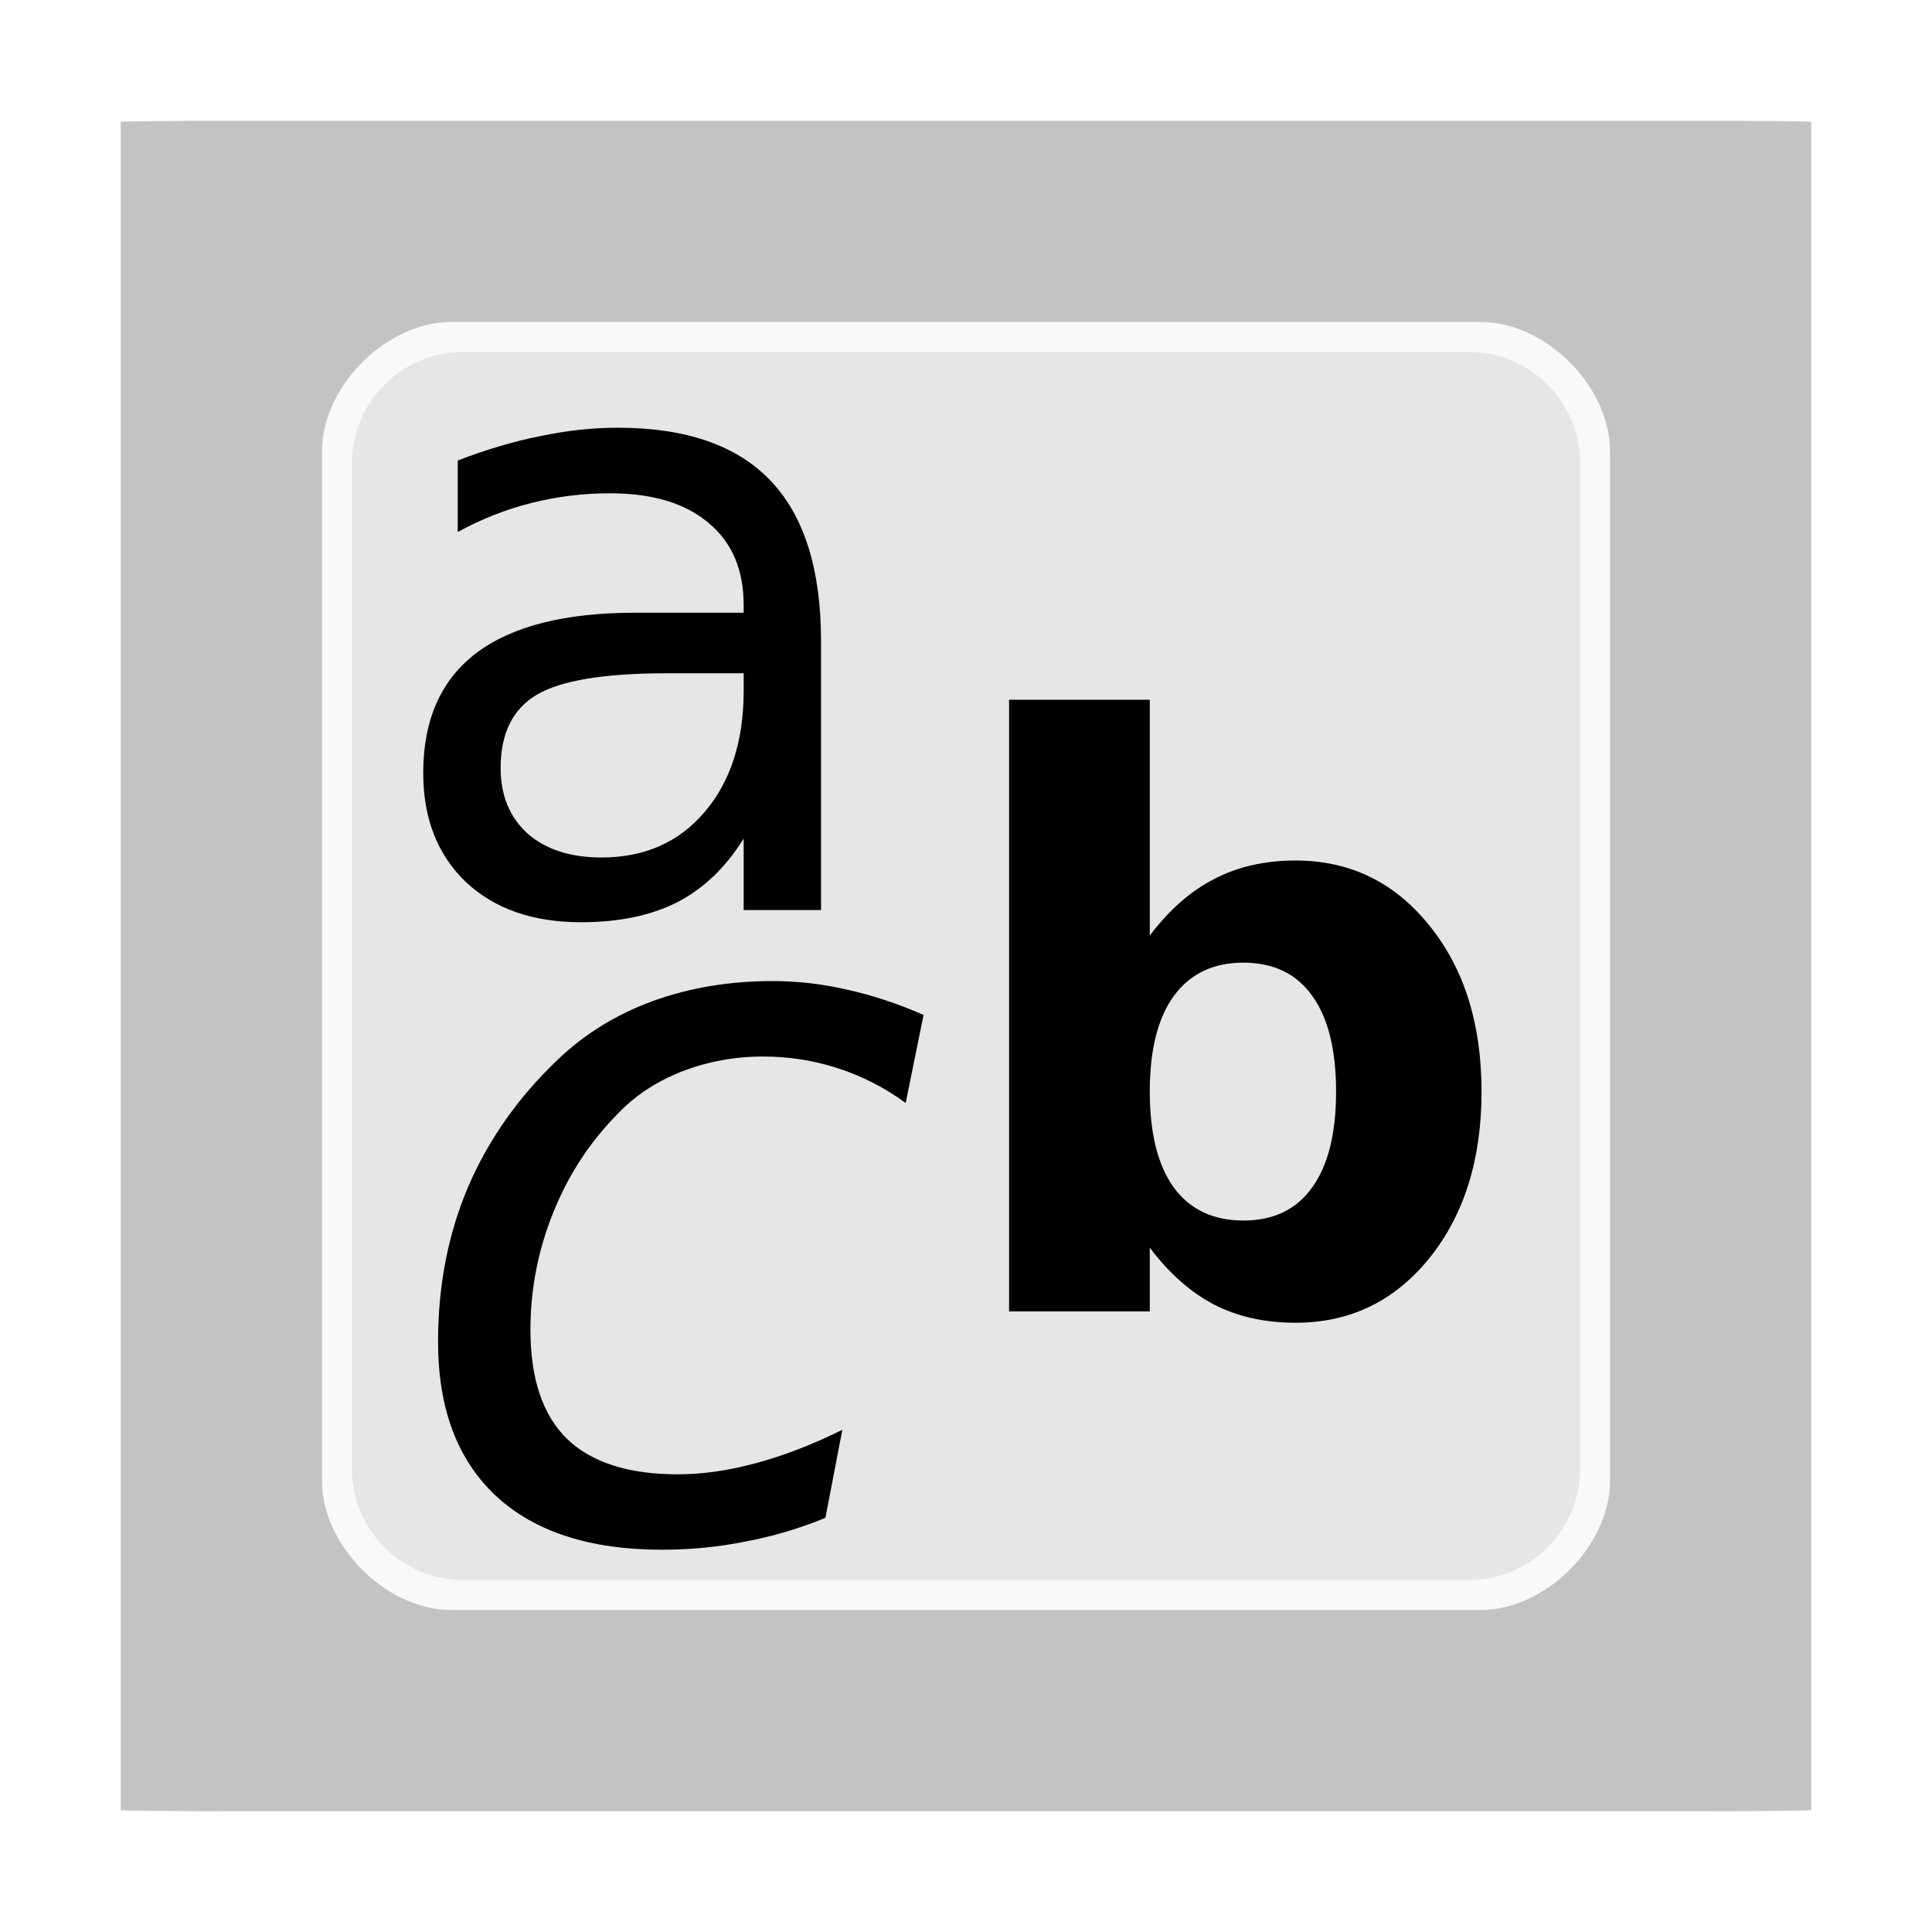
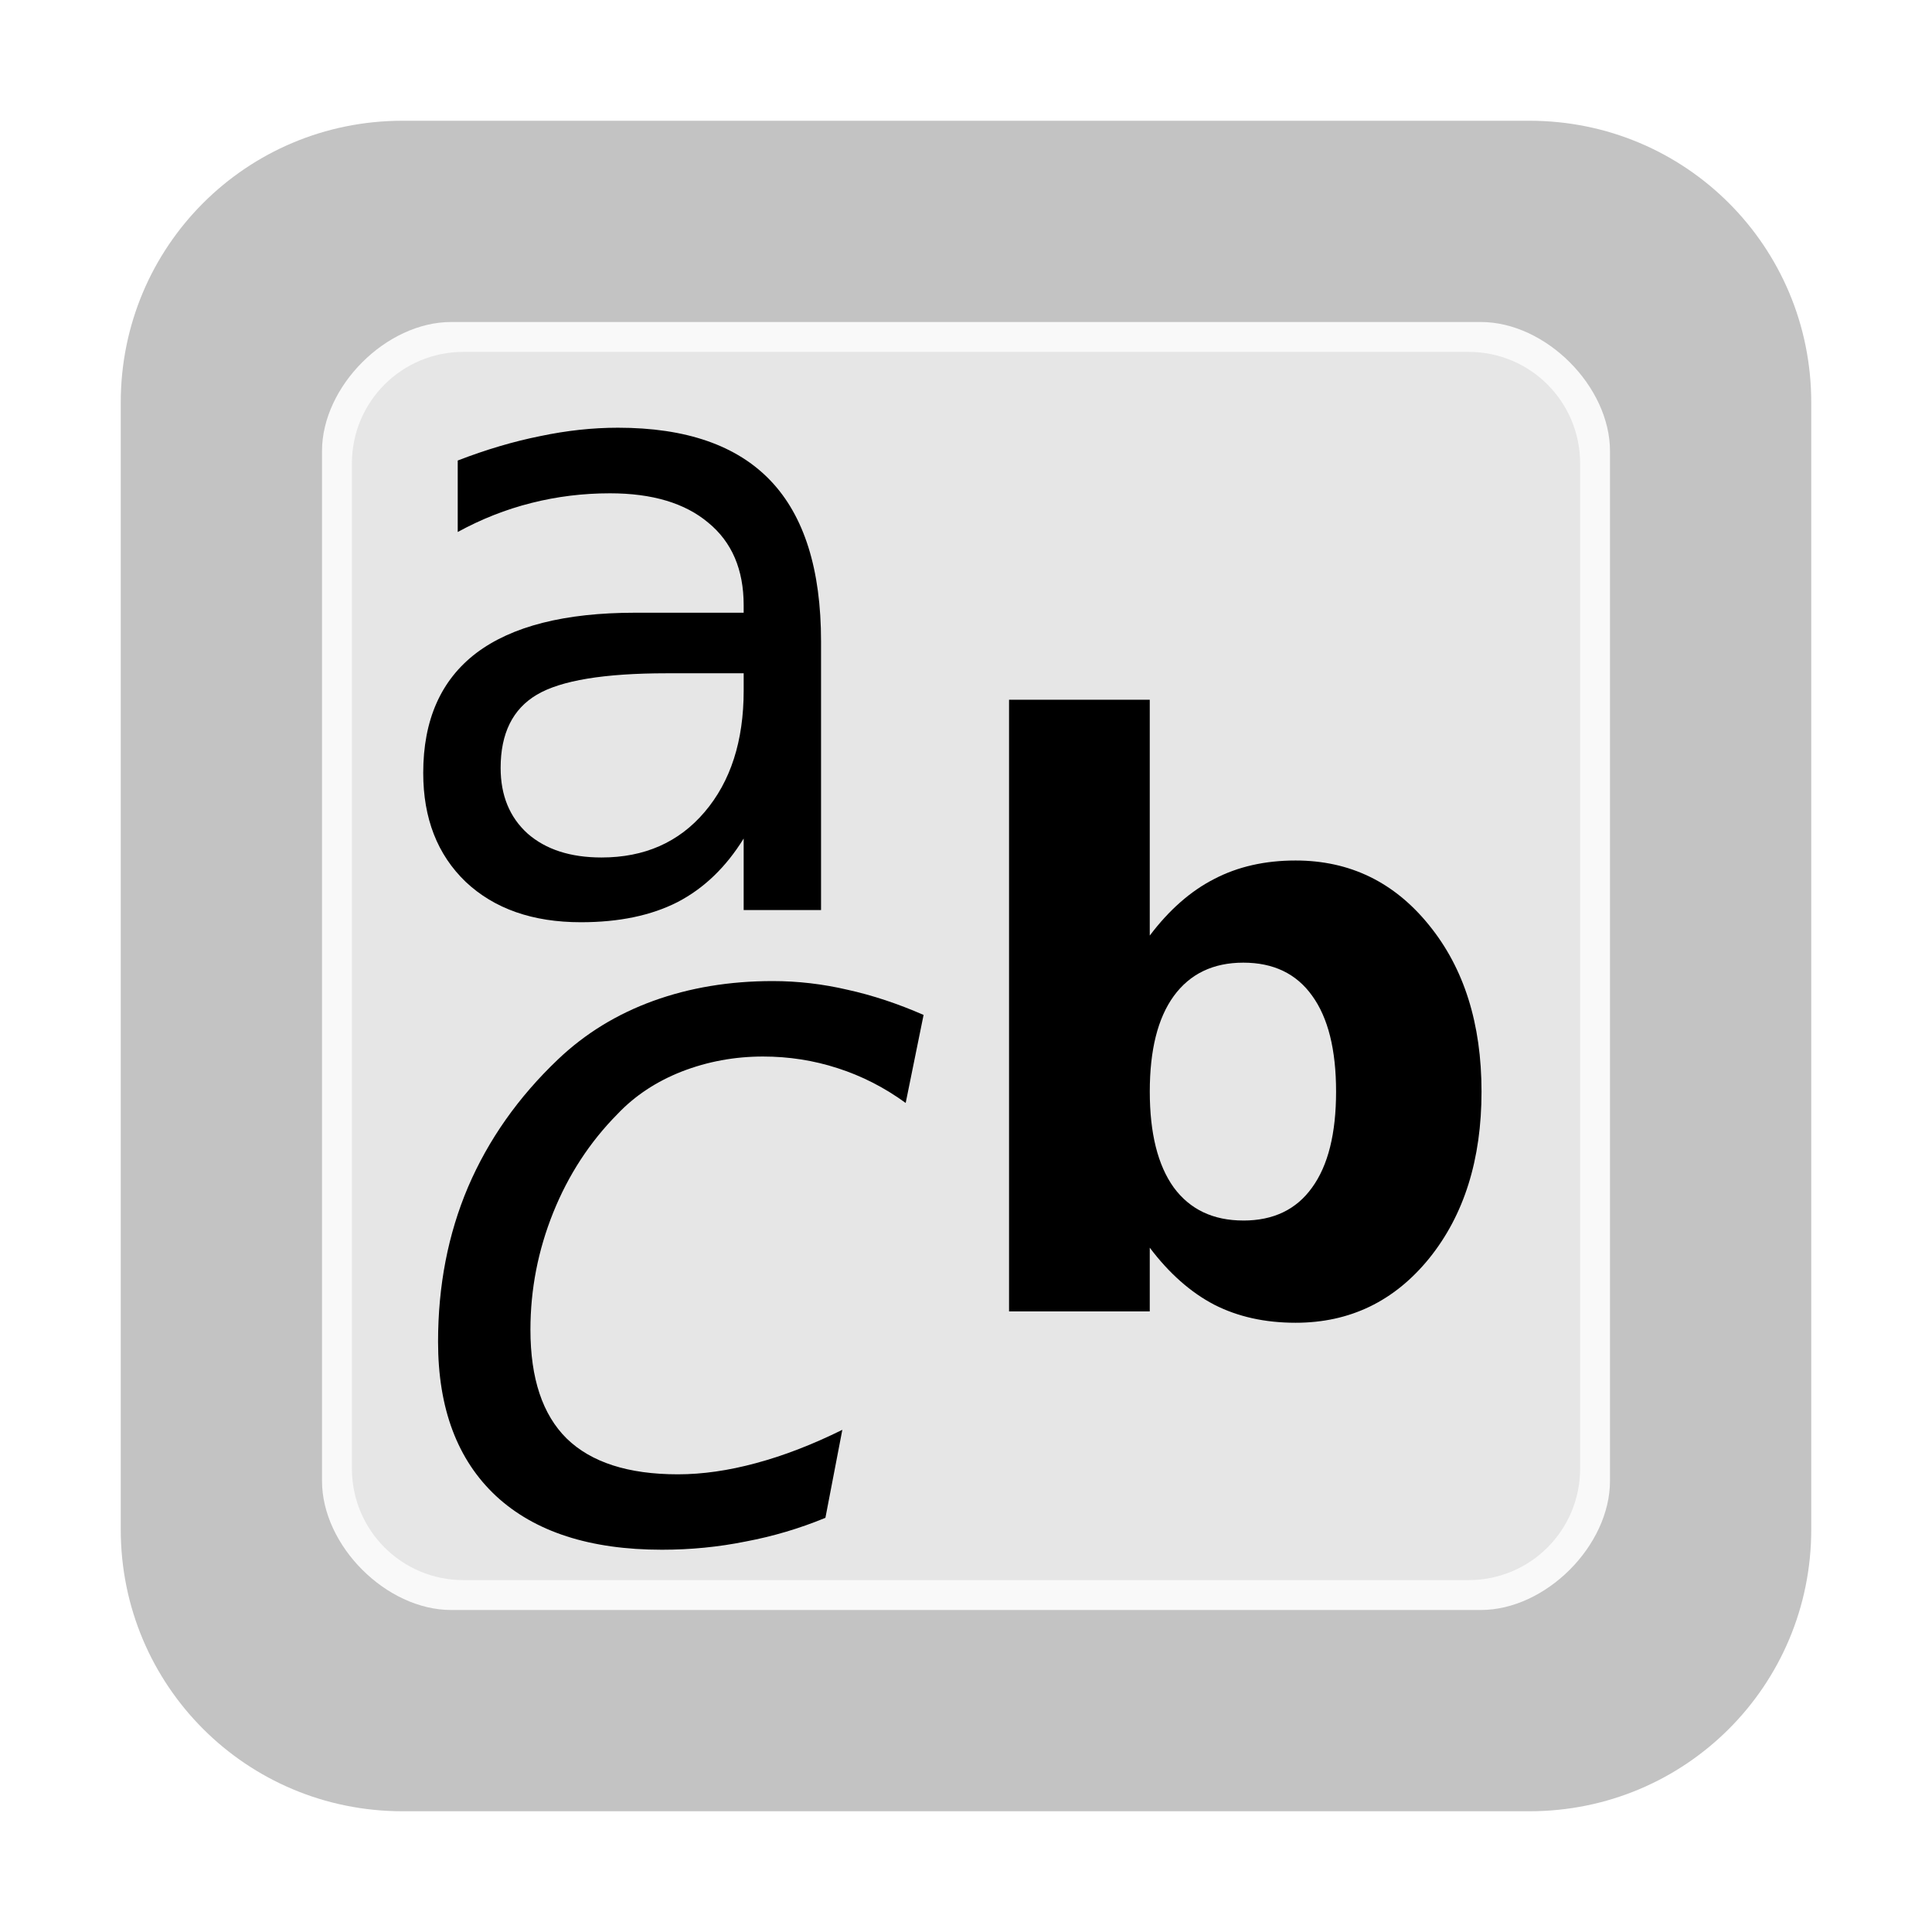
<svg xmlns="http://www.w3.org/2000/svg" width="96" version="1.0" height="96">
-   <g style="text-align:start;stroke:none" id="g14">
-     <rect width="84" x="6" y="6" rx="6" height="84" ry="0.057" style="fill:#c3c3c3" id="rect2419" />
-     <path style="fill:#f9f9f9" id="rect3043" d="m 80,22.418 0,51.164 C 80,76.805 76.805,80 73.582,80 L 22.418,80 C 19.195,80 16,76.805 16,73.582 L 16,22.418 C 16,19.195 19.195,16 22.418,16 l 51.164,0 C 76.805,16 80,19.195 80,22.418 Z" />
-     <path style="fill:#e6e6e6" id="rect3813" d="m 78.516,23.033 0,49.934 c 0,3.074 -2.475,5.548 -5.548,5.548 h -49.934 c -3.074,0 -5.548,-2.475 -5.548,-5.548 v -49.934 c 0,-3.074 2.475,-5.548 5.548,-5.548 h 49.934 c 3.074,0 5.548,2.475 5.548,5.548 z " />
-     <g style="line-height:125%;letter-spacing:0" id="g19" transform="translate(0,2)">
-       <path style="font-family:'DejaVu Sans'" id="path3693" d="m 33.13,31.455 c -3.106,1.1e-05 -5.259,0.355 -6.457,1.066 -1.198,0.71 -1.797,1.922 -1.797,3.636 -6e-06,1.365 0.446,2.452 1.337,3.26 0.905,0.794 2.131,1.191 3.678,1.191 2.131,1e-06 3.838,-0.752 5.119,-2.257 1.295,-1.518 1.943,-3.531 1.943,-6.039 v -0.857 h -3.824 m 7.668,-1.588 0,13.352 -3.845,0 0,-3.552 c -0.878,1.421 -1.971,2.473 -3.281,3.155 -1.309,0.669 -2.911,1.003 -4.806,1.003 -2.396,-1e-06 -4.304,-0.669 -5.725,-2.006 -1.407,-1.351 -2.11,-3.155 -2.11,-5.412 -3e-06,-2.633 0.878,-4.618 2.633,-5.955 1.769,-1.337 4.402,-2.006 7.898,-2.006 h 5.391 v -0.376 c -1.9e-05,-1.769 -0.585,-3.134 -1.755,-4.095 -1.156,-0.975 -2.786,-1.463 -4.889,-1.463 -1.337,1.9e-05 -2.64,0.16 -3.907,0.481 -1.268,0.32 -2.487,0.801 -3.657,1.442 v -3.552 c 1.407,-0.543 2.772,-0.947 4.095,-1.212 1.323,-0.279 2.612,-0.418 3.866,-0.418 3.385,2.4e-05 5.913,0.878 7.585,2.633 1.672,1.755 2.507,4.416 2.507,7.982" />
-       <g style="font-family:'Bitstream Vera Sans';word-spacing:0" id="g22">
-         <g style="font-weight:bold;font-size:40px" id="text4156">
-           <path id="path4157" d="m 61.78,58.648 q 2.246,0 3.418,-1.641 1.191,-1.641 1.191,-4.766 0,-3.125 -1.191,-4.766 -1.172,-1.641 -3.418,-1.641 -2.246,0 -3.457,1.66 -1.191,1.641 -1.191,4.746 0,3.105 1.191,4.766 1.211,1.641 3.457,1.641 z  m -4.648,-14.16 q 1.445,-1.914 3.203,-2.812 1.758,-0.918 4.043,-0.918 4.043,0 6.641,3.223 2.598,3.203 2.598,8.262 0,5.059 -2.598,8.281 -2.598,3.203 -6.641,3.203 -2.285,0 -4.043,-0.898 -1.758,-0.918 -3.203,-2.832 v 3.164 h -6.992 v -30.391 h 6.992 v 11.719 z " />
-         </g>
-         <g style="font-style:oblique;font-size:49.209px" id="text4160">
-           <path id="path4160" d="m 45.892,48.432 -.889,4.373 q -1.586,-1.153 -3.388,-1.73 -1.778,-0.577 -3.7,-0.577 -2.114,0 -4.037,0.745 -1.898,0.745 -3.196,2.114 -2.066,2.09 -3.196,4.902 -1.129,2.811 -1.129,5.815 0,3.628 1.802,5.406 1.826,1.778 5.526,1.778 1.826,0 3.869,-0.553 2.066,-0.553 4.301,-1.658 l -.841,4.373 q -1.922,0.793 -3.965,1.177 -2.018,0.408 -4.157,0.408 -5.358,0 -8.242,-2.667 -2.883,-2.691 -2.883,-7.665 0,-4.181 1.49,-7.689 1.514,-3.532 4.469,-6.343 2.018,-1.922 4.734,-2.907 2.715,-0.985 5.935,-0.985 1.874,0 3.724,0.433 1.85,0.408 3.772,1.249 z " />
-         </g>
-       </g>
-     </g>
-   </g>
+   <path style="fill:#c3c3c3" id="rect2419" d="m 20,6 h 56 c 7.756,0 14,6.244 14,14 v 56 c 0,7.756 -6.244,14 -14,14 H 20 C 12.244,90 6,83.756 6,76 V 20 C 6,12.244 12.244,6 20,6 Z" />
+   <path style="fill:#f9f9f9" id="rect3043" d="M 80,22.418 V 73.582 C 80,76.805 76.805,80 73.582,80 H 22.418 C 19.195,80 16,76.805 16,73.582 V 22.418 C 16,19.195 19.195,16 22.418,16 H 73.582 C 76.805,16 80,19.195 80,22.418 Z" />
+   <path style="fill:#e6e6e6" id="rect3813" d="m 78.516,23.033 v 49.934 c 0,3.074 -2.475,5.548 -5.548,5.548 h -49.934 c -3.074,0 -5.548,-2.475 -5.548,-5.548 V 23.033 c 0,-3.074 2.475,-5.548 5.548,-5.548 h 49.934 c 3.074,0 5.548,2.475 5.548,5.548 z" />
+   <path id="path3693" d="m 33.13,33.455 c -3.106,0 -5.259,0.355 -6.457,1.066 -1.198,0.71 -1.797,1.922 -1.797,3.636 0,1.365 0.446,2.452 1.337,3.26 0.905,0.794 2.131,1.191 3.678,1.191 2.131,0 3.838,-0.752 5.119,-2.257 1.295,-1.518 1.943,-3.531 1.943,-6.039 v -0.857 h -3.824 m 7.668,-1.588 v 13.352 h -3.845 v -3.552 c -0.878,1.421 -1.971,2.473 -3.281,3.155 -1.309,0.669 -2.911,1.003 -4.806,1.003 -2.396,0 -4.304,-0.669 -5.725,-2.006 -1.407,-1.351 -2.11,-3.155 -2.11,-5.412 0,-2.633 0.878,-4.618 2.633,-5.955 1.769,-1.337 4.402,-2.006 7.898,-2.006 h 5.391 v -0.376 c 0,-1.769 -0.585,-3.134 -1.755,-4.095 -1.156,-0.975 -2.786,-1.463 -4.889,-1.463 -1.337,0 -2.64,0.16 -3.907,0.481 -1.268,0.32 -2.487,0.801 -3.657,1.442 v -3.552 c 1.407,-0.543 2.772,-0.947 4.095,-1.212 1.323,-0.279 2.612,-0.418 3.866,-0.418 3.385,0 5.913,0.878 7.585,2.633 1.672,1.755 2.507,4.416 2.507,7.982" />
+   <path id="path4157" d="m 61.78,60.648 q 2.246,0 3.418,-1.641 1.191,-1.641 1.191,-4.766 0,-3.125 -1.191,-4.766 -1.172,-1.641 -3.418,-1.641 -2.246,0 -3.457,1.66 -1.191,1.641 -1.191,4.746 0,3.105 1.191,4.766 1.211,1.641 3.457,1.641 z M 57.131,46.488 q 1.445,-1.914 3.203,-2.812 1.758,-0.918 4.043,-0.918 4.043,0 6.641,3.223 2.598,3.203 2.598,8.262 0,5.059 -2.598,8.281 -2.598,3.203 -6.641,3.203 -2.285,0 -4.043,-0.898 -1.758,-0.918 -3.203,-2.832 v 3.164 h -6.992 v -30.391 h 6.992 v 11.719 z" />
+   <path id="path4160" d="m 45.892,50.432 -.889,4.373 q -1.586,-1.153 -3.388,-1.73 -1.778,-0.577 -3.7,-0.577 -2.114,0 -4.037,0.745 -1.898,0.745 -3.196,2.114 -2.066,2.09 -3.196,4.902 -1.129,2.811 -1.129,5.815 0,3.628 1.802,5.406 1.826,1.778 5.526,1.778 1.826,0 3.869,-0.553 2.066,-0.553 4.301,-1.658 l -.841,4.373 q -1.922,0.793 -3.965,1.177 -2.018,0.408 -4.157,0.408 -5.358,0 -8.242,-2.667 -2.883,-2.691 -2.883,-7.665 0,-4.181 1.49,-7.689 1.514,-3.532 4.469,-6.343 2.018,-1.922 4.734,-2.907 2.715,-0.985 5.935,-0.985 1.874,0 3.724,0.433 1.85,0.408 3.772,1.249 z " />
</svg>
